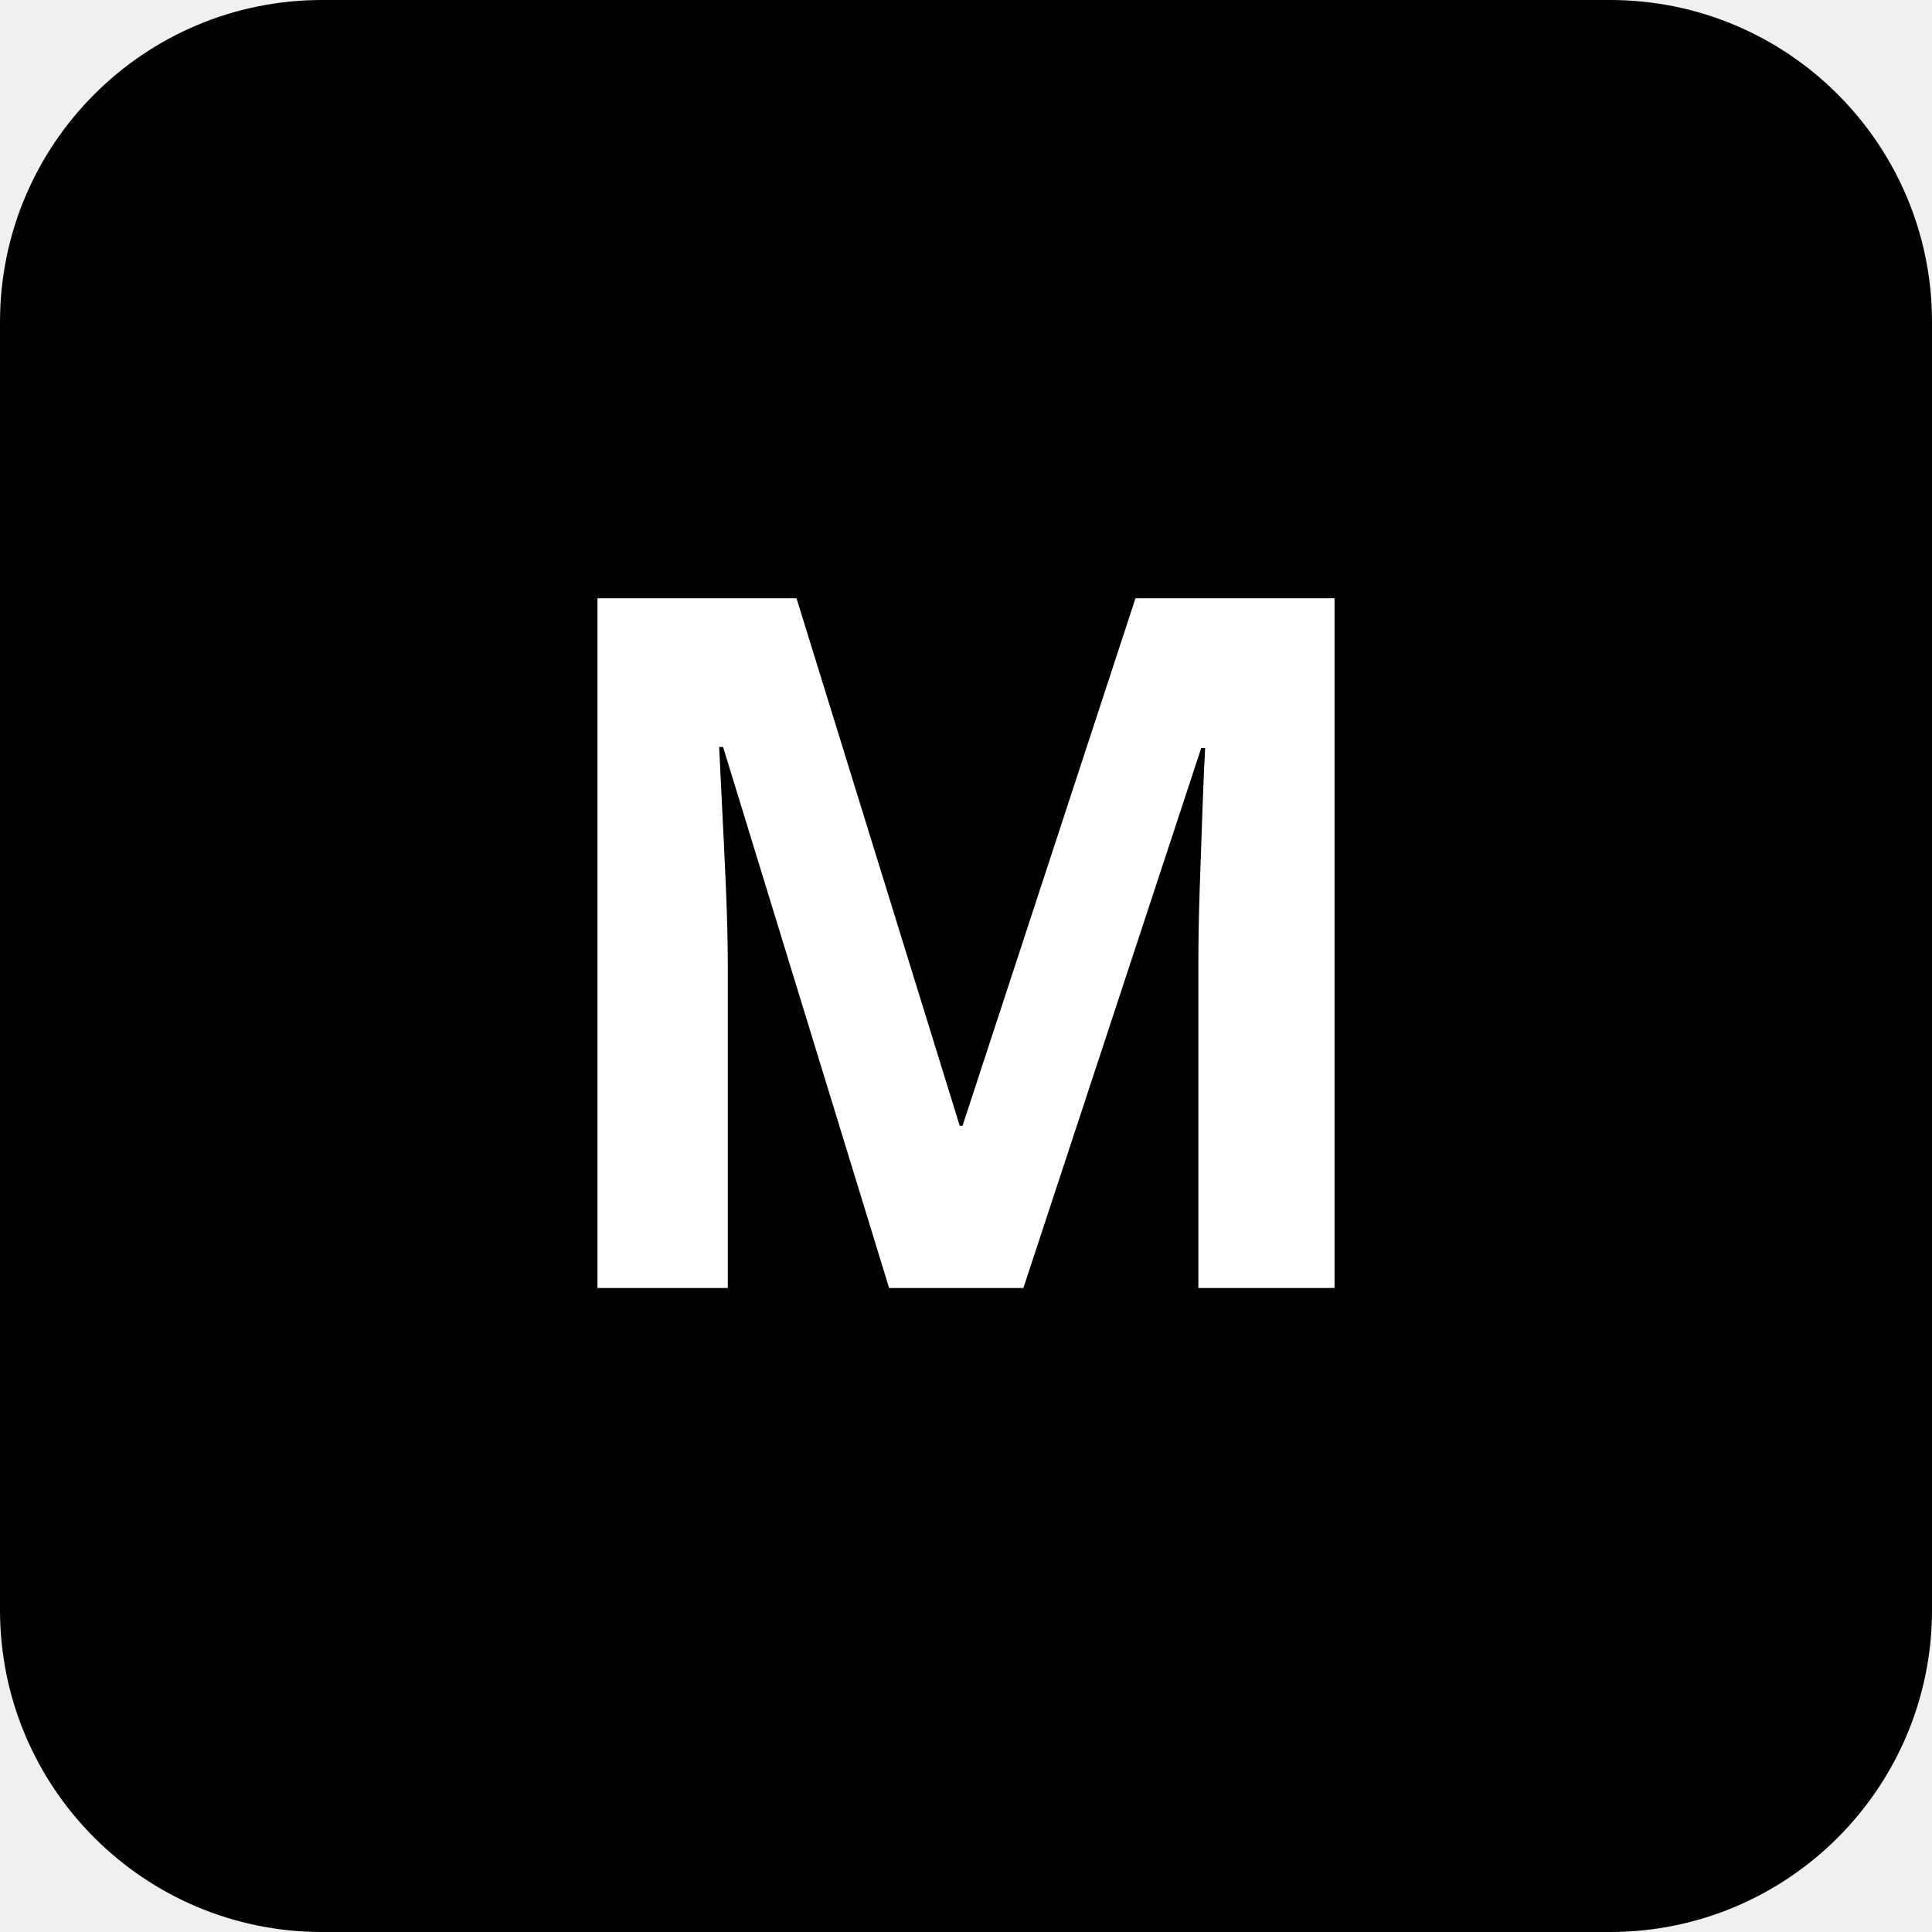
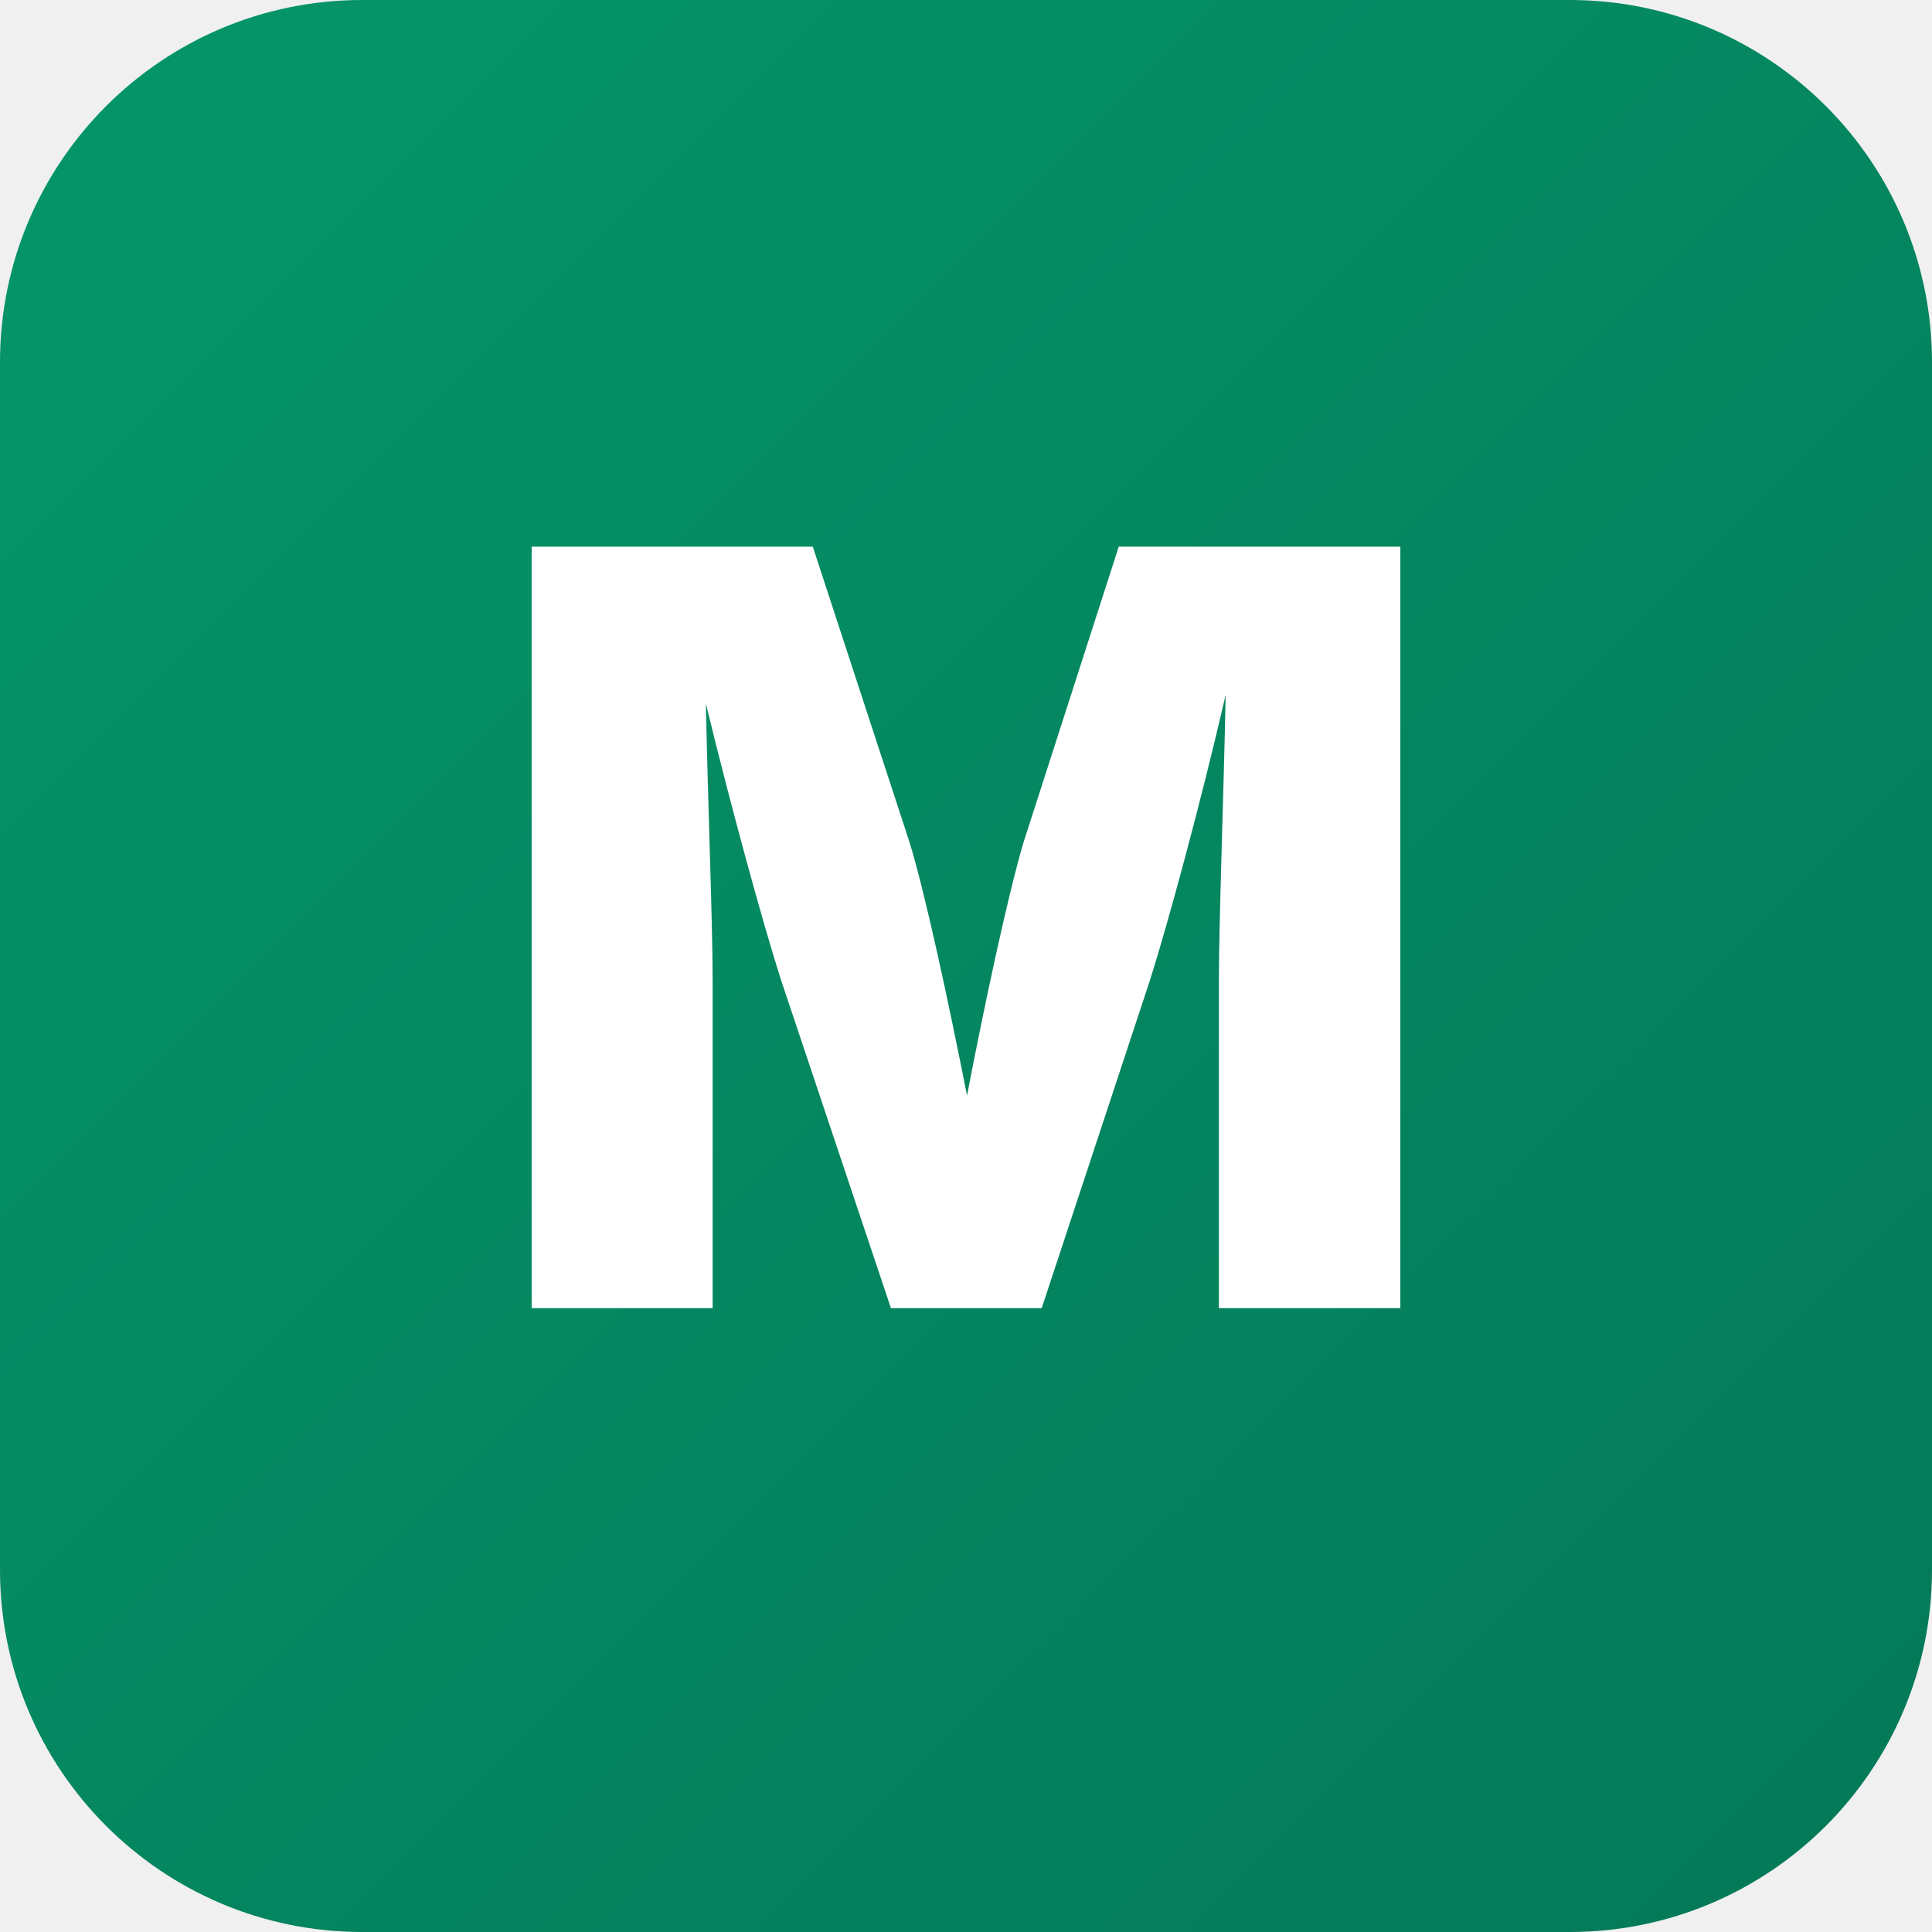
<svg xmlns="http://www.w3.org/2000/svg" width="192" height="192" viewBox="0 0 192 192">
-   <rect width="192" height="192" rx="32" fill="#000" />
-   <text x="96" y="128" font-family="system-ui, sans-serif" font-size="96" font-weight="700" text-anchor="middle" fill="#fff">M</text>
+   <defs>
+     <linearGradient id="bg" x1="0%" y1="0%" x2="100%" y2="100%">
+       <stop offset="0%" stop-color="#059669" />
+       <stop offset="100%" stop-color="#047857" />
+     </linearGradient>
+   </defs>
+   <rect width="192" height="192" rx="36" fill="url(#bg)" />
+   <text x="96" y="130" font-family="system-ui, -apple-system, sans-serif" font-size="104" font-weight="800" text-anchor="middle" fill="#fff" letter-spacing="-4">M</text>
</svg>
